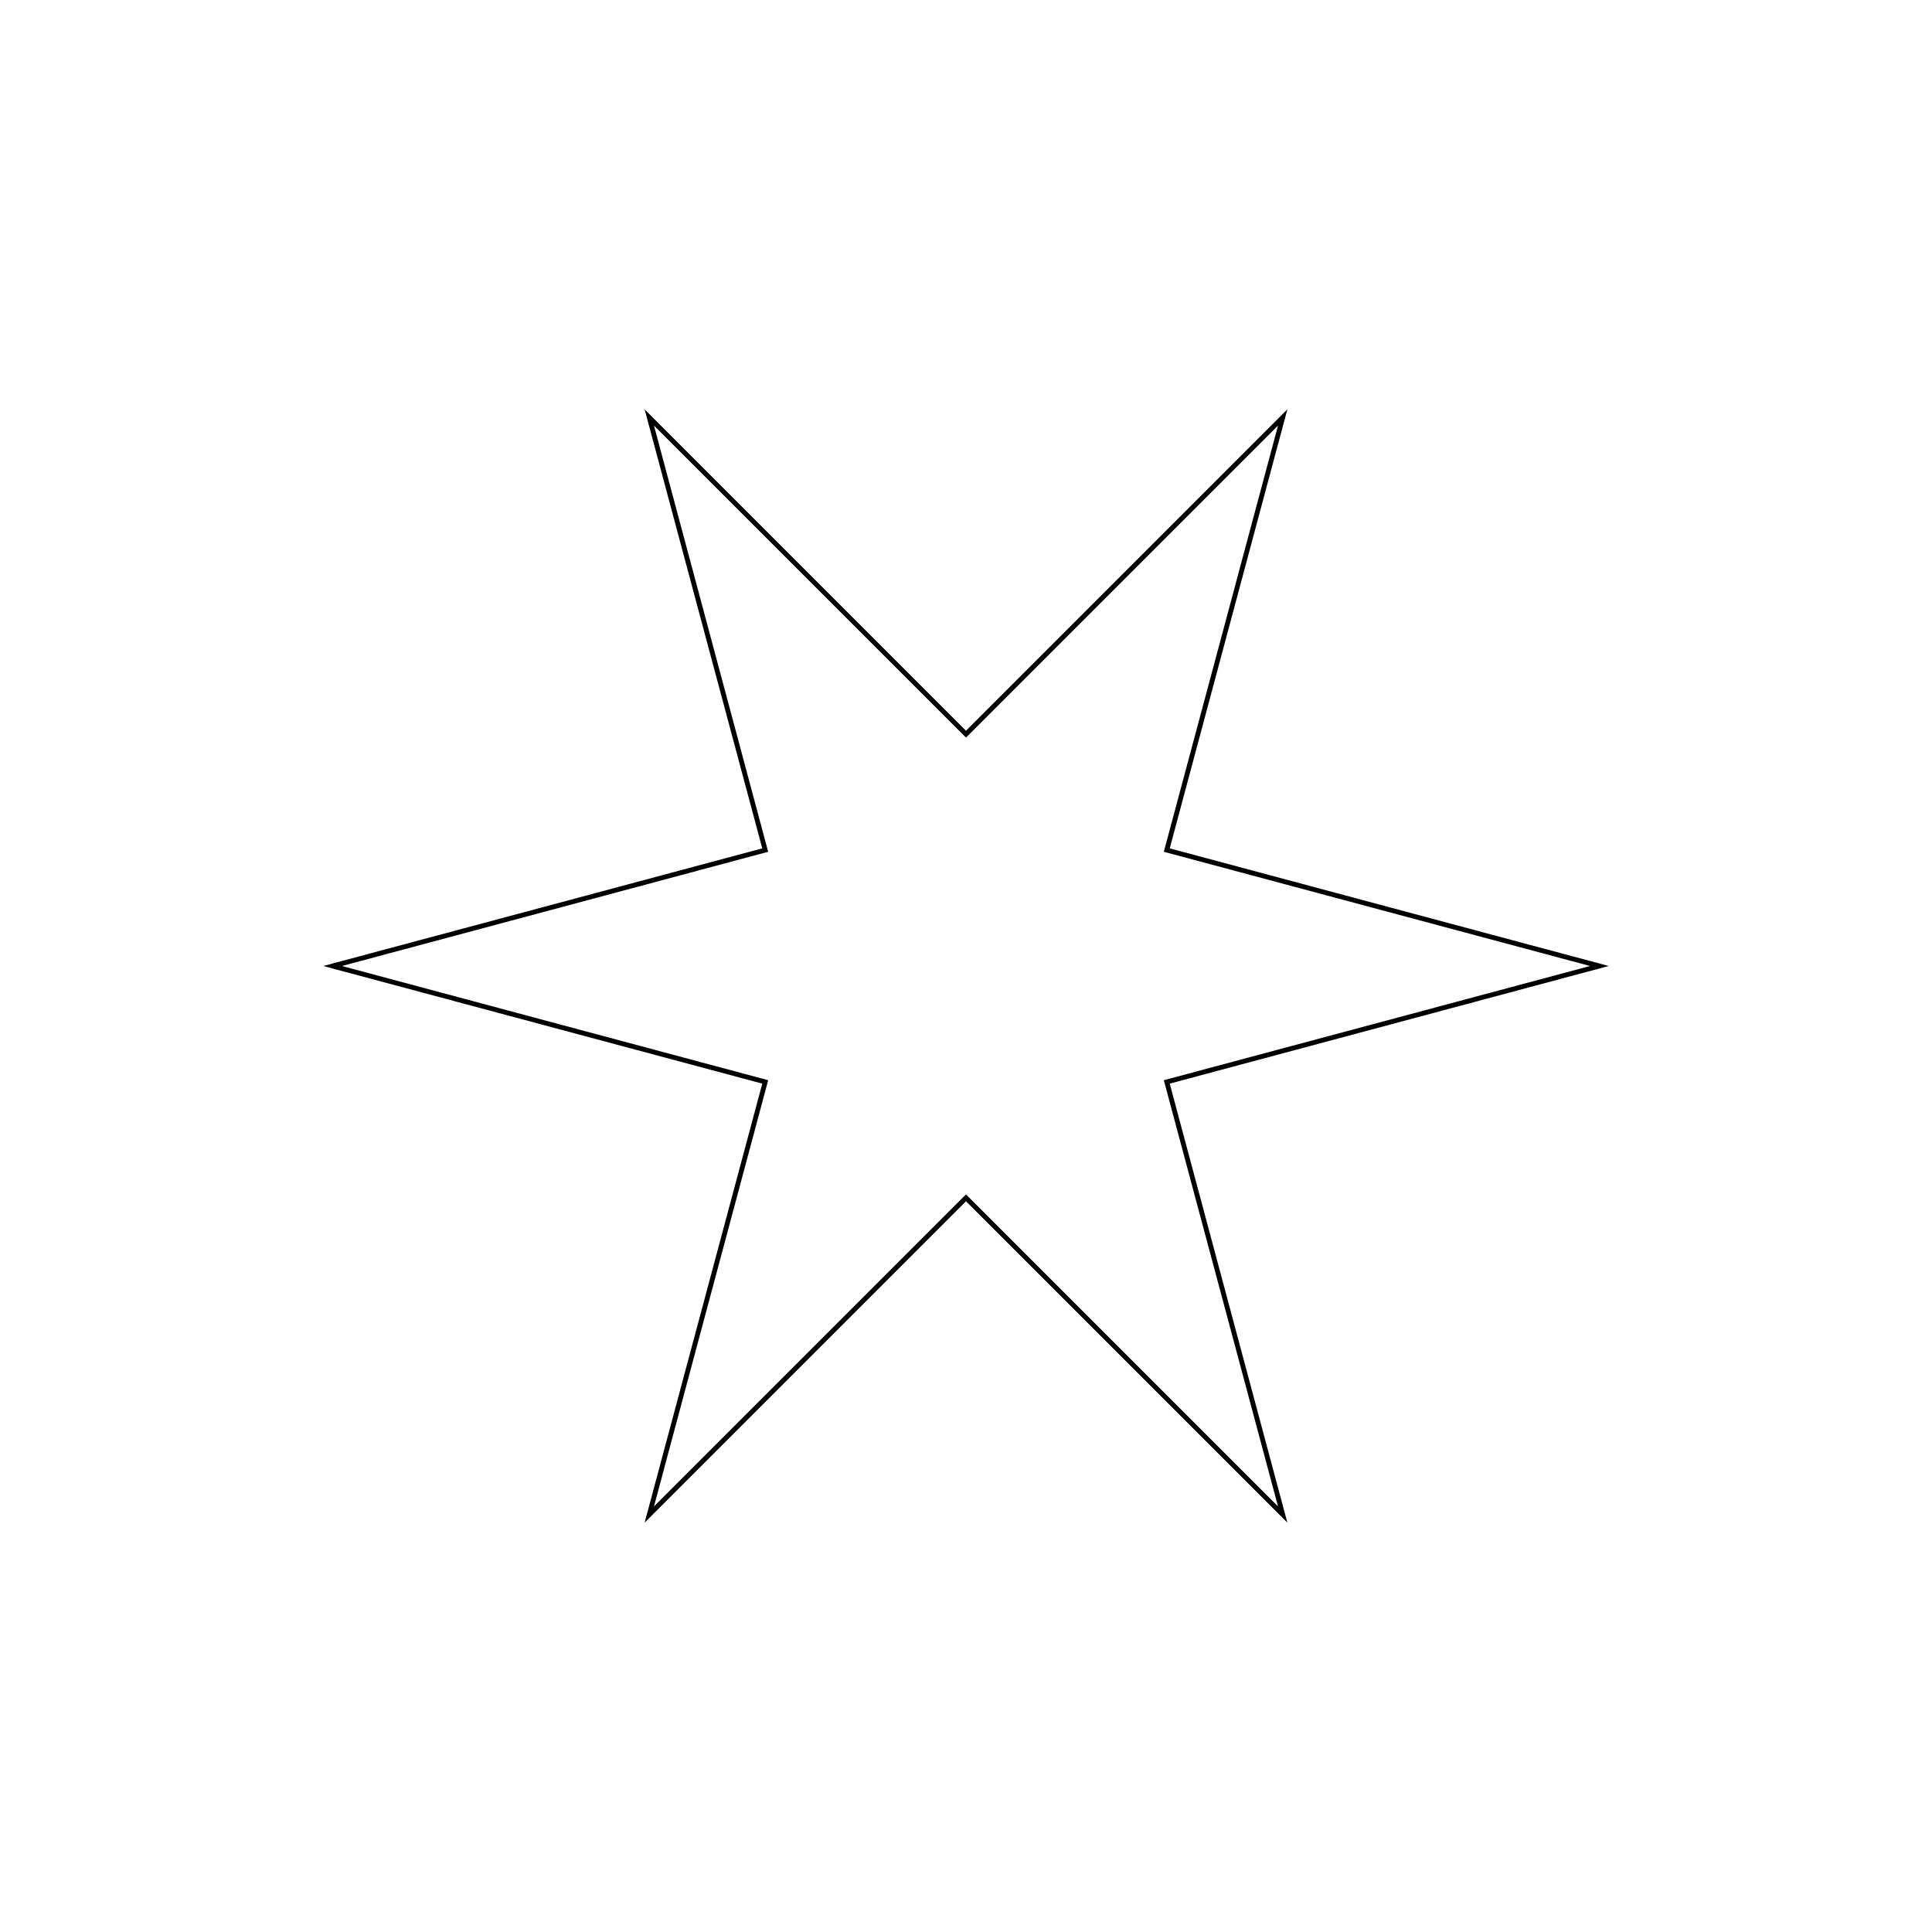
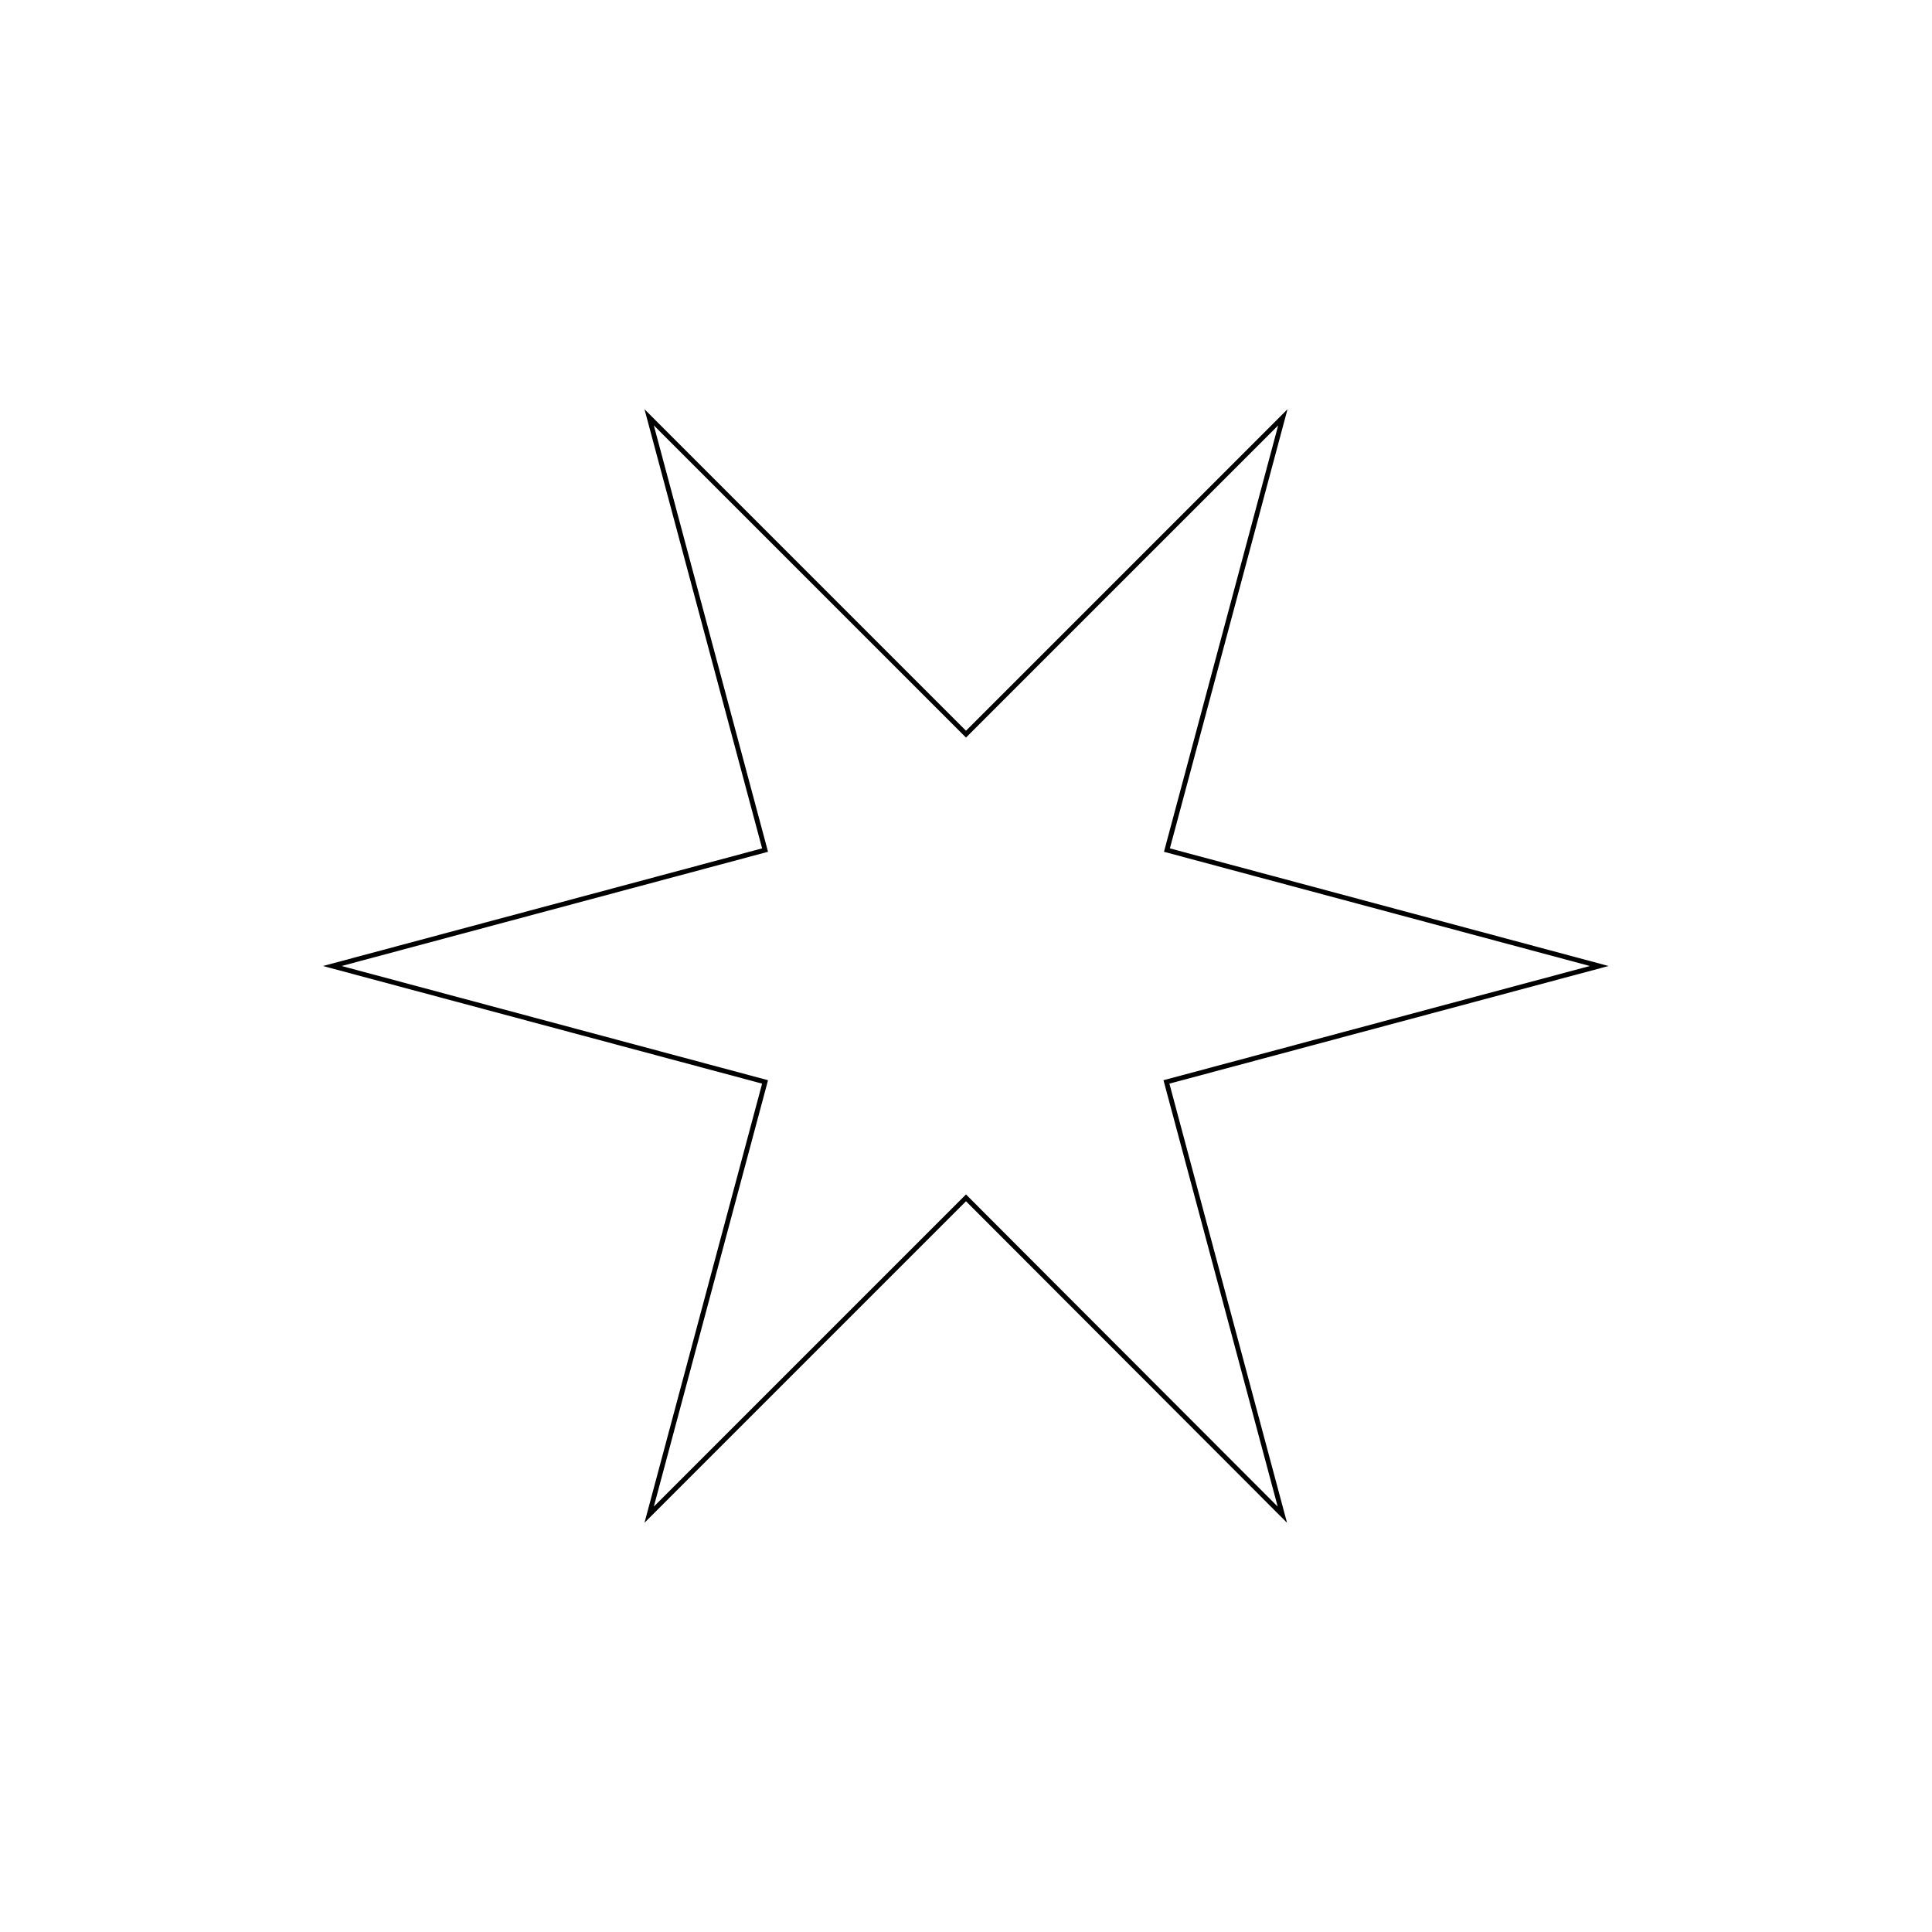
- <svg xmlns="http://www.w3.org/2000/svg" version="1.1" width="400" height="400" viewBox="0 0 400 400">
-   <defs />
-   <g>
-     <rect fill="rgb(255,255,255)" stroke="none" x="0" y="0" width="400" height="400" transform="matrix(1 0 0 1 0 0)" fill-opacity="1" />
+ <svg xmlns="http://www.w3.org/2000/svg" version="1.1" x="0px" y="0px" viewBox="0 0 400 400" style="enable-background:new 0 0 400 400;" xml:space="preserve">
+   <style type="text/css">
+ 	.st0{fill:#FFFFFF;}
+ 	.st1{fill:none;stroke:#000000;stroke-linecap:round;stroke-miterlimit:10;}
+ </style>
+   <g id="Layer_2">
+     <rect class="st0" width="400" height="400" />
+   </g>
+   <g id="Layer_1">
    <g>
-       <path fill="none" stroke="#000000" paint-order="fill stroke markers" d=" M 331.138 200 L 241.569 224 L 265.569 313.569 L 200 248 L 134.431 313.569 L 158.431 224 L 68.862 200 L 158.431 176 L 134.431 86.431 L 200 152 L 265.569 86.431 L 241.569 176 L 331.138 200 L 331.138 200 Z" stroke-linecap="round" stroke-miterlimit="10" stroke-dasharray="" />
+       <rect y="0" class="st0" width="400" height="400" />
+       <g>
+         <path class="st1" d="M331.1,200l-89.6,24l24,89.6L200,248l-65.6,65.6l24-89.6l-89.6-24l89.6-24l-24-89.6L200,152l65.6-65.6     l-24,89.6L331.1,200L331.1,200z" />
+       </g>
    </g>
  </g>
</svg>
